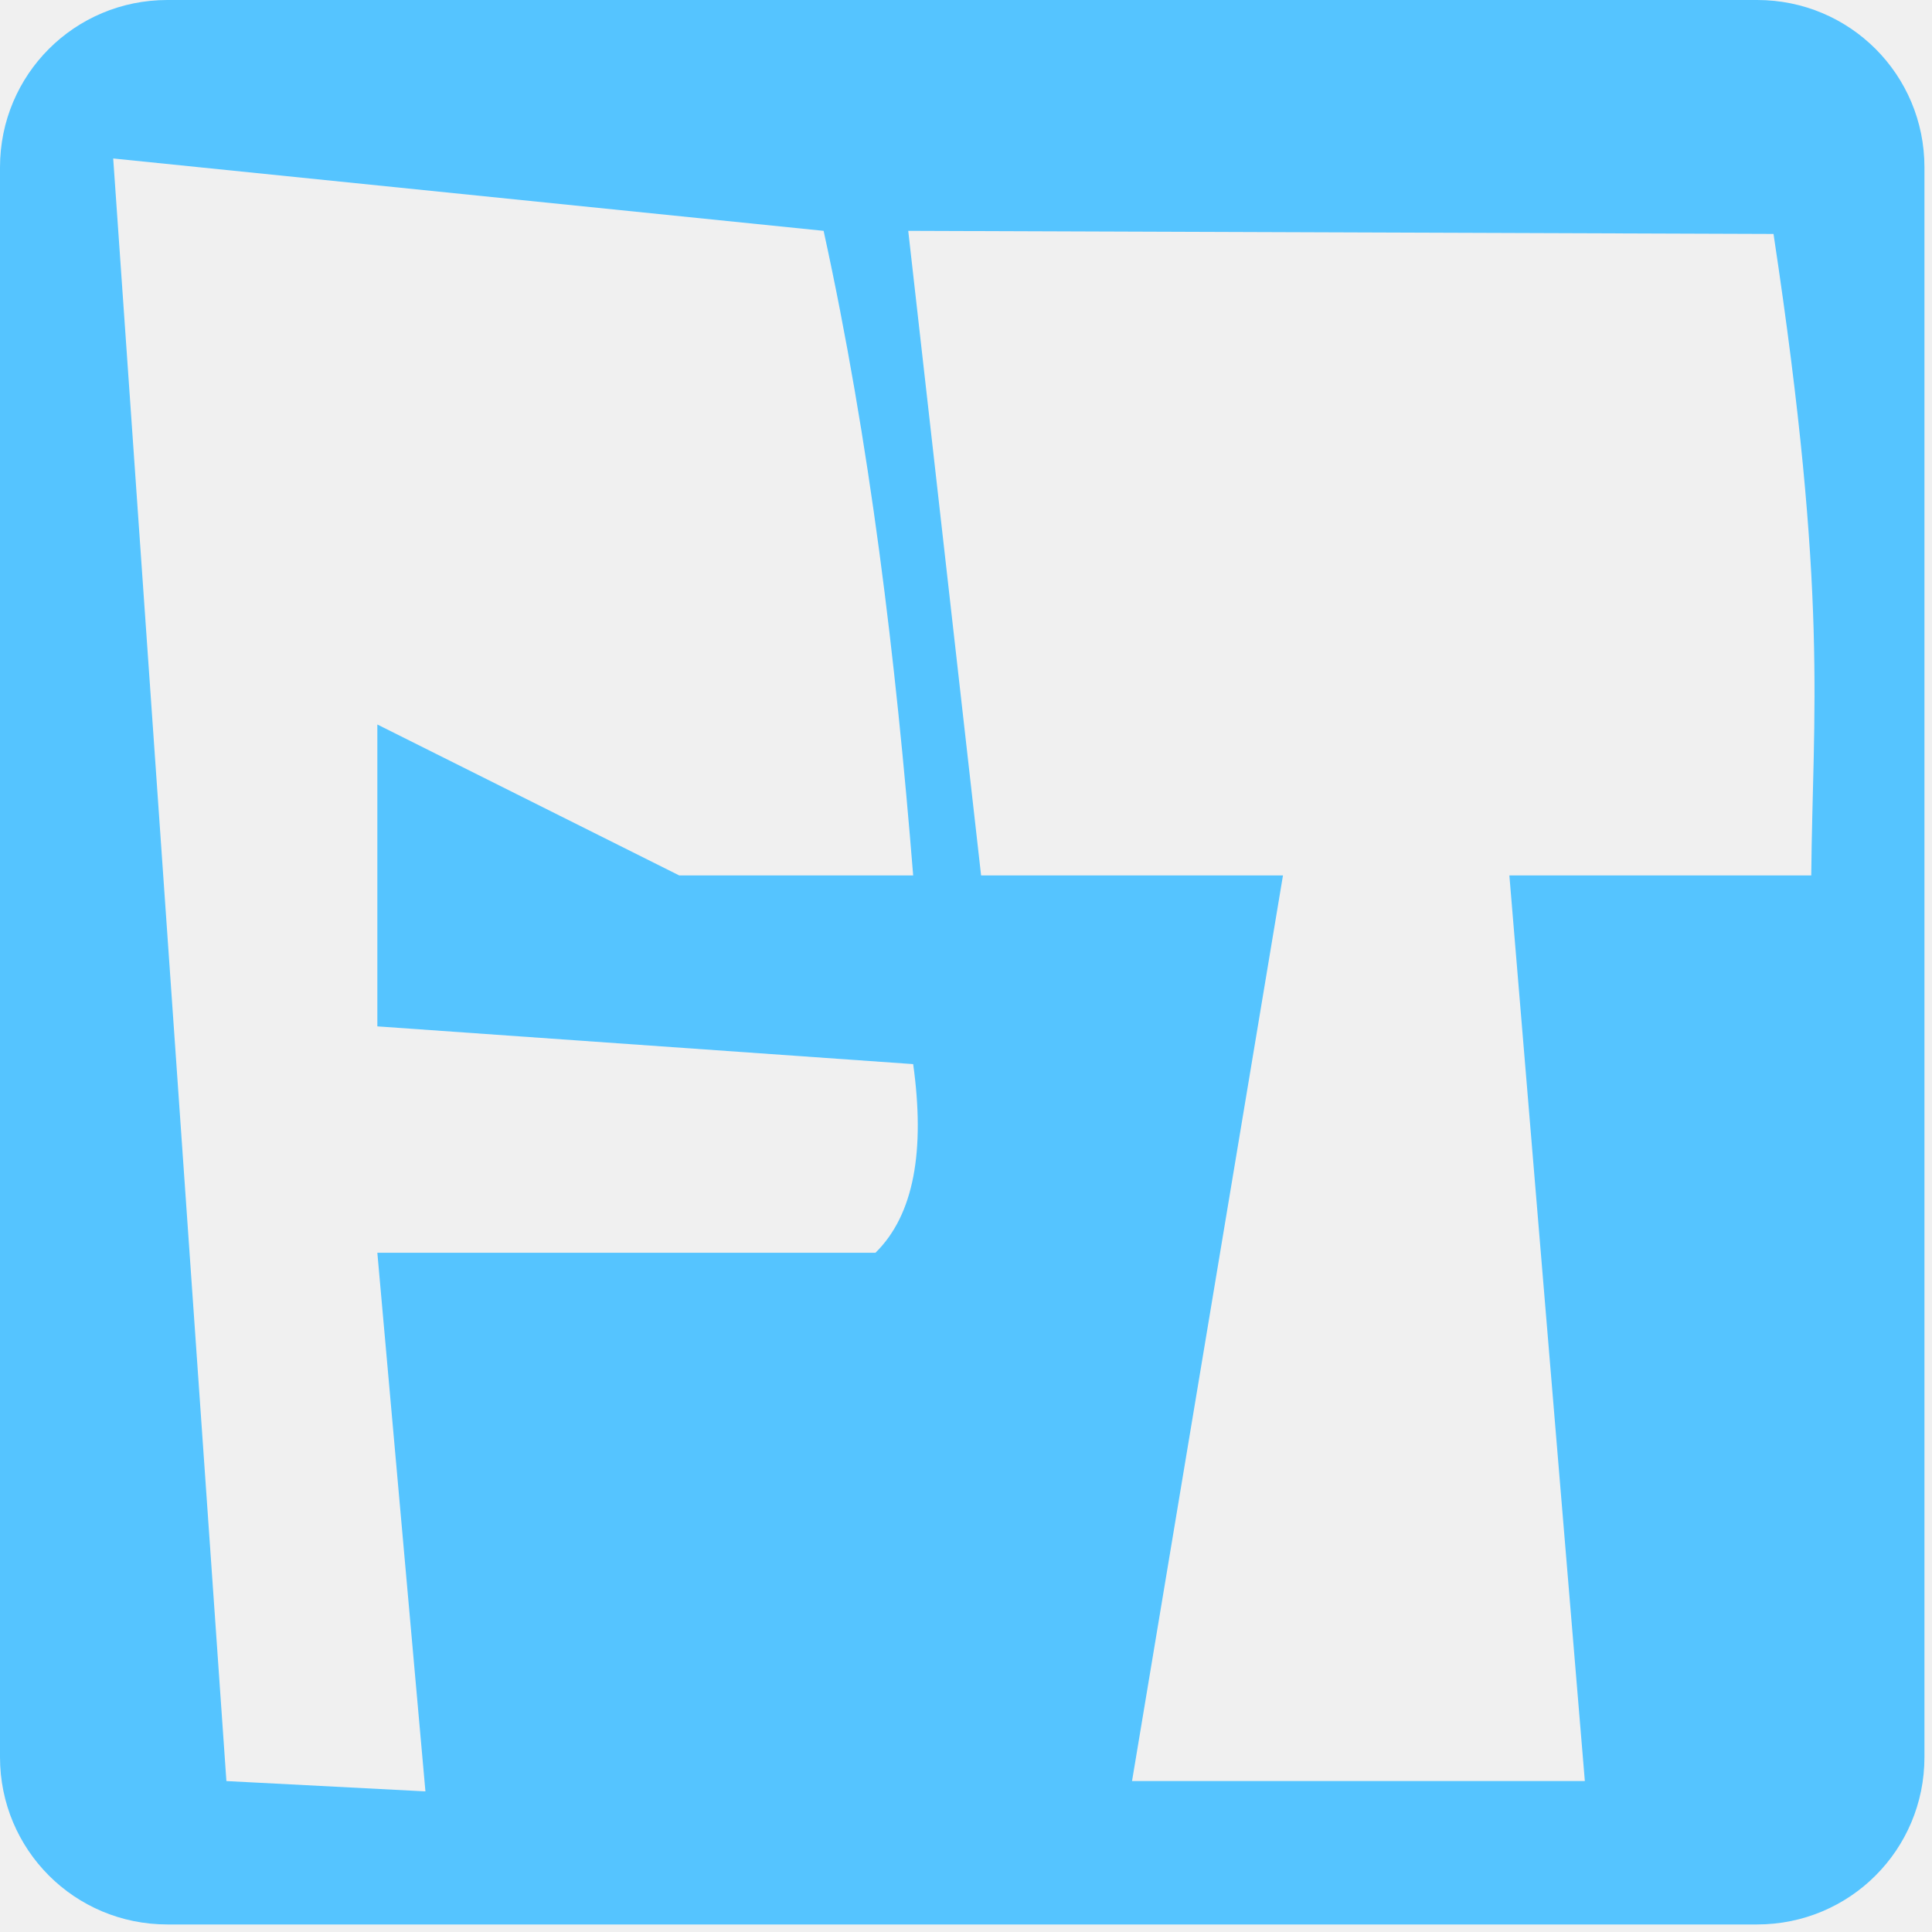
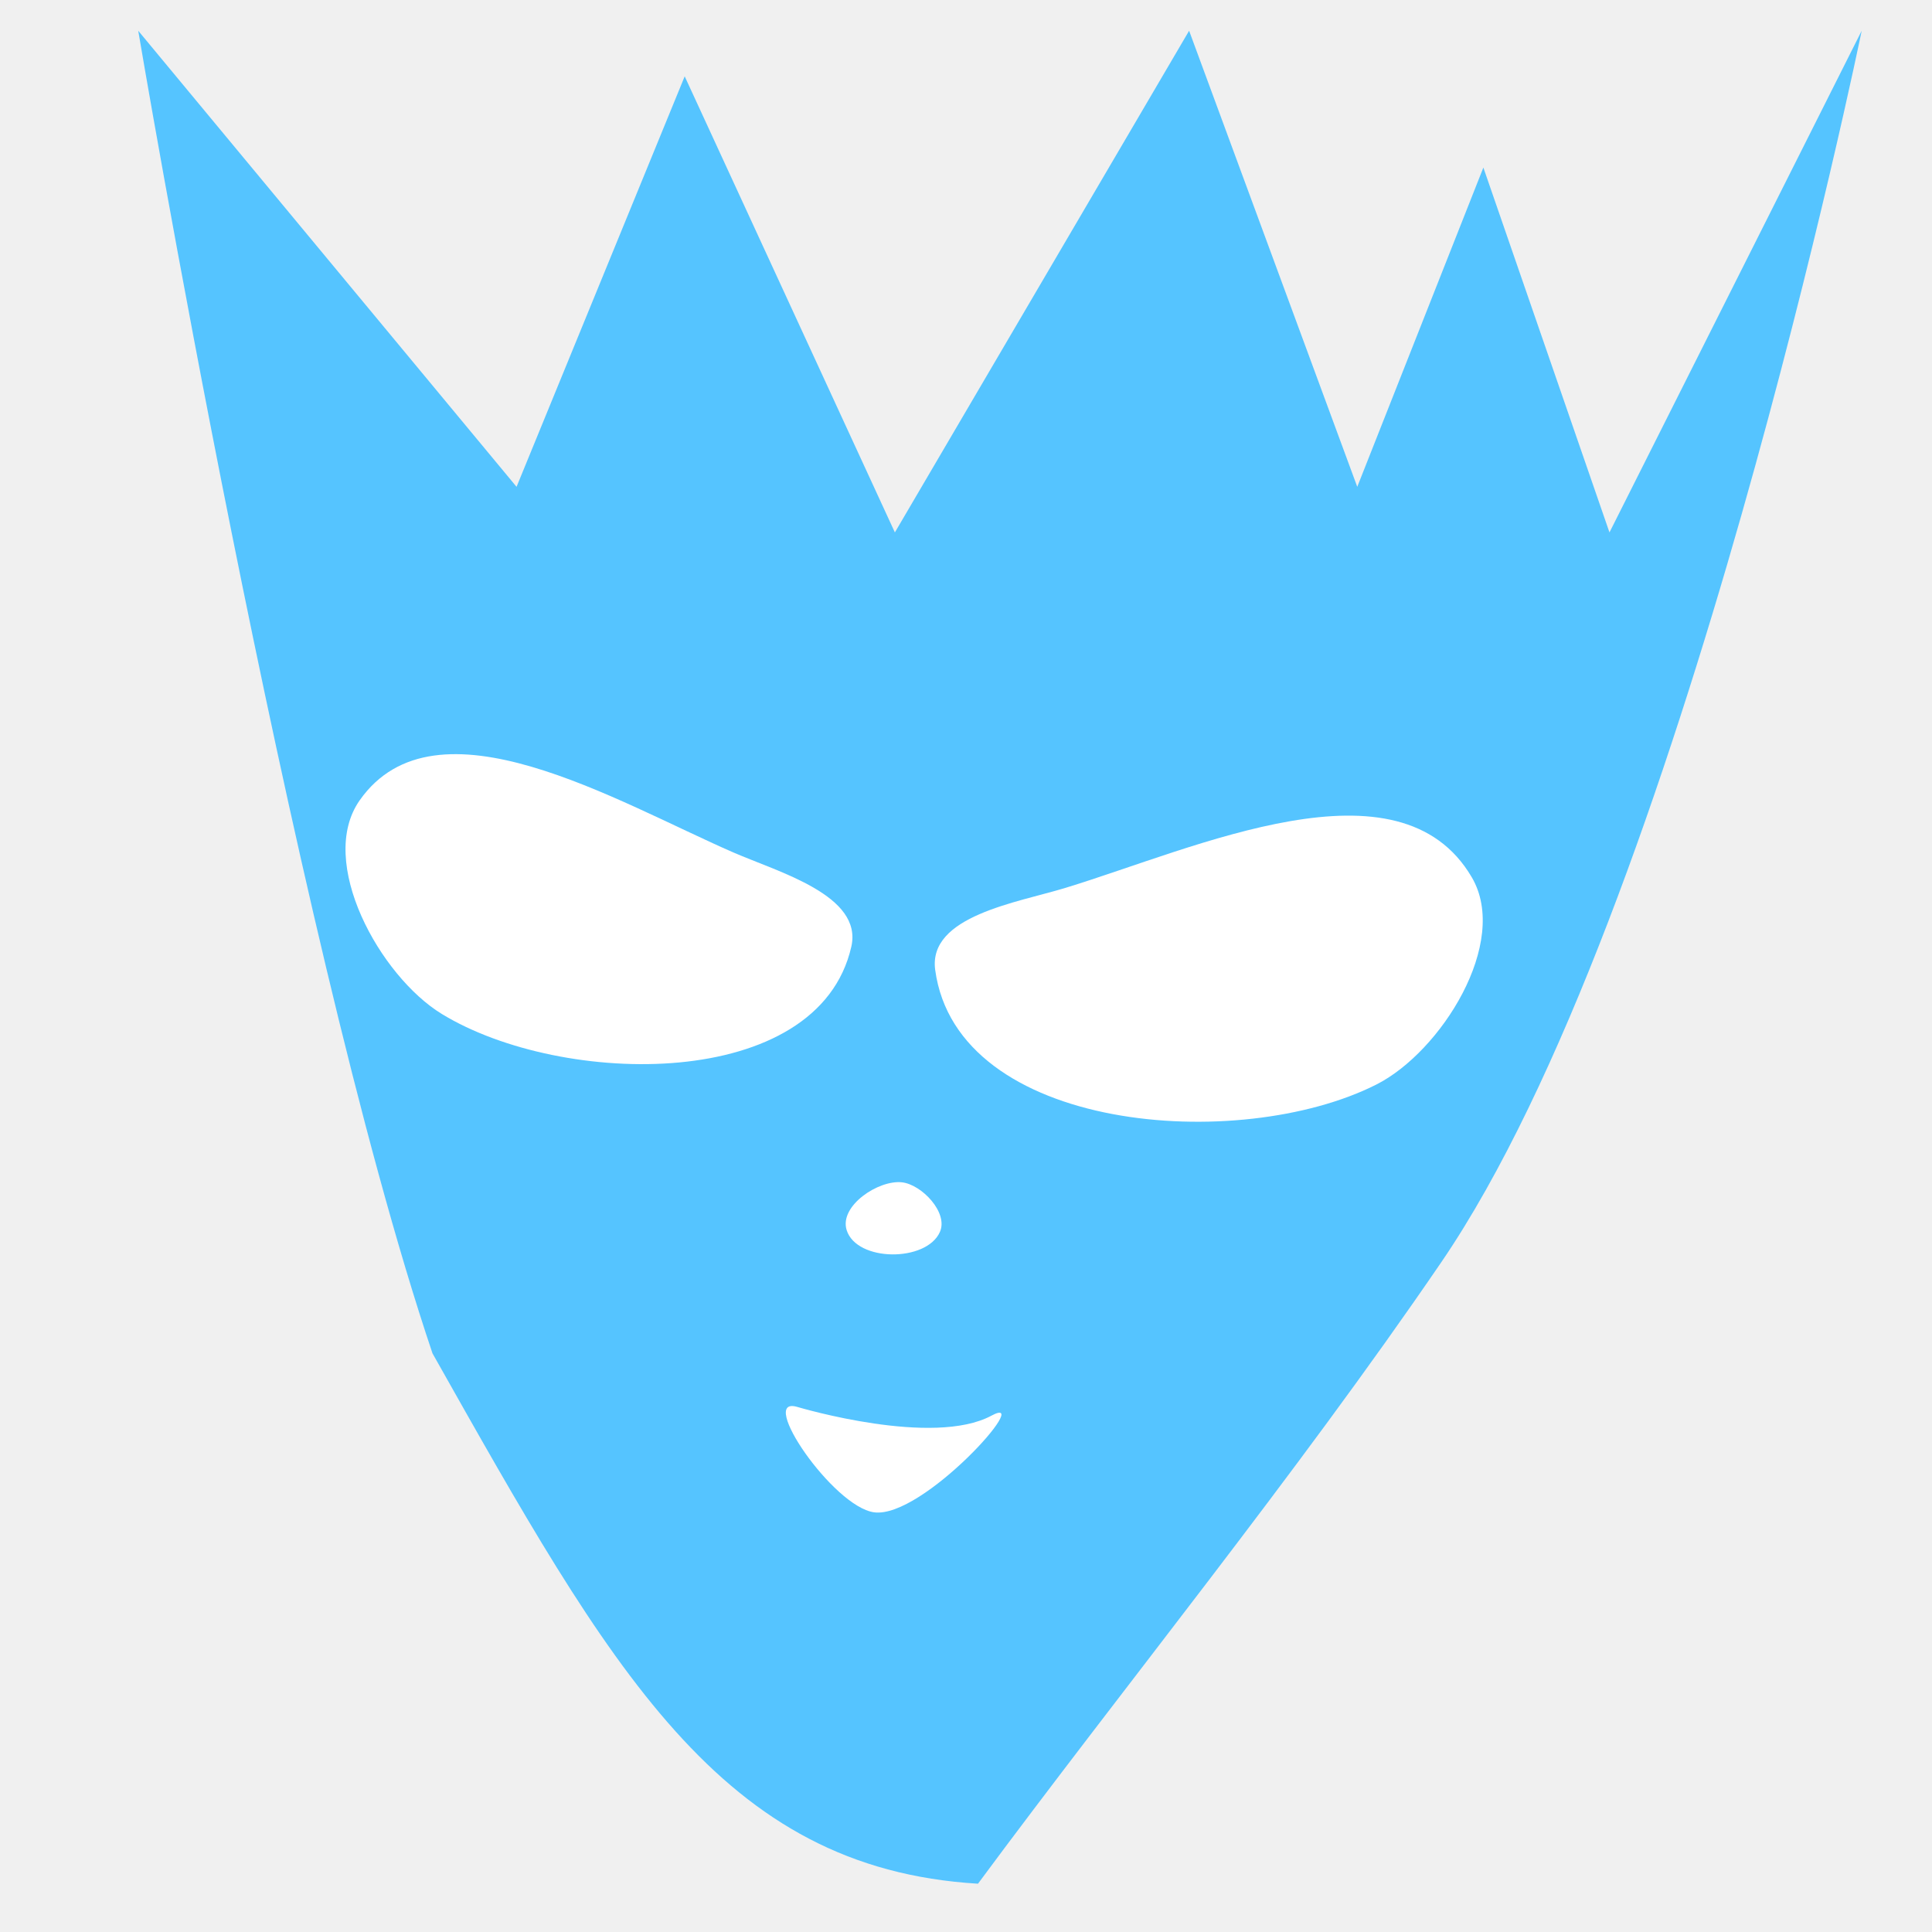
<svg xmlns="http://www.w3.org/2000/svg" width="256.0px" height="256.0px" viewBox="0 0 256.0 256.0" version="1.1" id="SVGRoot">
  <defs id="defs888" />
  <g id="layer1">
-     <rect style="fill:#000000;fill-opacity:0.198;stroke:none;stroke-width:12.306;stroke-linecap:round" id="rect11326" width="255" height="255" x="-290" y="-3.9968029e-15" rx="22.174" ry="22.174" />
-     <g aria-label="FT" transform="matrix(0.817811,0,0,1.222776,-280,-4.596084e-7)" id="text13244" style="font-weight:900;font-size:232.129px;line-height:478.936px;font-family:Lato;-inkscape-font-specification:'Lato Heavy';letter-spacing:0px;word-spacing:0px;fill:#1a1a1a;stroke-width:3.627px">
-       <path d="m 138.336,20.108 v 30.177 L 73.367,49.069 68.929,93.113 134.505,73.603 146.733,130.85 68.929,123.405 v 65.809 L 36.683,188.097 12.228,16.356 Z" id="path19217" />
-       <path d="m 281.559,20.108 v 31.105 l -37.004,14.212 12.228,122.672 H 183.416 L 207.872,73.603 158.961,89.959 147.157,20.108 Z" id="path19219" />
-     </g>
-     <rect style="fill:#000000;fill-opacity:0.198;stroke:none;stroke-width:12.306;stroke-linecap:round" id="rect19211" width="255" height="255" x="320" y="-3.9968029e-15" rx="22.174" ry="22.174" />
-     <text xml:space="preserve" style="font-style:normal;font-variant:normal;font-weight:900;font-stretch:normal;font-size:232.129px;line-height:478.936px;font-family:Lato;-inkscape-font-specification:'Lato Heavy';letter-spacing:0px;word-spacing:0px;fill:#1a1a1a;stroke:none;stroke-width:3.627px;stroke-linecap:butt;stroke-linejoin:miter;stroke-opacity:1" x="406.828" y="189.214" id="text19215" transform="scale(0.817811,1.222776)">
-       <tspan id="tspan19213" x="406.828" y="189.214" style="font-style:normal;font-variant:normal;font-weight:900;font-stretch:normal;font-family:Lato;-inkscape-font-specification:'Lato Heavy';stroke-width:3.627px">FT</tspan>
-     </text>
-     <path id="rect11326-8" style="fill:#55c4ff;fill-opacity:1;stroke:none;stroke-width:12.306;stroke-linecap:round" d="M 22.174,0 C 9.889,0 0,9.889 0,22.174 V 232.826 C 0,245.111 9.889,255 22.174,255 H 232.826 C 245.111,255 255,245.111 255,232.826 V 22.174 C 255,9.889 245.111,0 232.826,0 Z M 15,21 109.133,30.588 C 115.281,58.693 118.688,87.255 121,116 H 90 L 50,96 v 40 l 71,5 c 1.582,11.386 0.151,19.94 -5,25 H 50 L 56.371,237.367 30,236 Z M 120.346,30.588 235,31 c 7.311,48.349 5.196,63.271 5,85 h -40 l 10,120 h -60 l 20,-120 h -40 z" />
+     <path style="fill:#55c4ff;fill-opacity:1;fill-rule:evenodd;stroke:none;stroke-width:1.16px;stroke-linecap:butt;stroke-linejoin:miter;stroke-opacity:1" d="M 57.307,179.327 C 38.301,122.88 18.317,4.073 18.317,4.073 l 50.129,60.432 22.28,-54.389 27.849,60.432 38.989,-66.475 22.28,60.432 16.71,-42.302 16.71,48.346 33.419,-66.475 c 0,0 -23.879,116.561 -55.699,163.167 -19.324,28.303 -42.385,56.658 -61.396,82.36 -34.157,-2.053 -48.672,-28.424 -72.281,-70.274 z" id="path1099" />
+     <path style="fill:#ffffff;fill-rule:evenodd;stroke:none;stroke-width:1.429px;stroke-linecap:butt;stroke-linejoin:miter;stroke-opacity:1" d="m 112.803,125.449 c -4.391,19.264 -38.314,18.645 -54.253,8.911 -8.215,-5.017 -16.607,-20.187 -10.888,-28.318 10.097,-14.357 34.077,0.193 49.525,6.919 6.001,2.613 17.169,5.677 15.617,12.488 z" id="path3818" />
+     <path style="fill:#ffffff;fill-rule:evenodd;stroke:none;stroke-width:1.499px;stroke-linecap:butt;stroke-linejoin:miter;stroke-opacity:1" d="m 123.918,128.517 c 2.901,21.512 40.3,24.371 58.462,15.187 8.545,-4.321 17.698,-18.811 12.646,-27.447 -9.616,-16.441 -36.55,-3.896 -53.824,1.384 -6.411,1.96 -18.249,3.726 -17.285,10.876 z" id="path3966" />
+     <path style="fill:#ffffff;fill-rule:evenodd;stroke:none;stroke-width:1.16px;stroke-linecap:butt;stroke-linejoin:miter;stroke-opacity:1" d="m 105.618,186.418 c 0.558,0.161 18.028,5.323 25.754,1.164 5.832,-3.139 -9.101,13.695 -15.56,12.807 -5.431,-0.747 -15.484,-15.501 -10.194,-13.971 z" id="path4001" />
+     <path style="fill:#ffffff;fill-rule:evenodd;stroke:none;stroke-width:0.556px;stroke-linecap:butt;stroke-linejoin:miter;stroke-opacity:1" d="m 124.543,163.238 c -1.785,4.029 -11.035,3.987 -12.358,-0.247 -1.003,-3.208 4.222,-6.676 7.328,-6.328 2.611,0.292 6.168,4.007 5.031,6.574 z" id="path4400" />
  </g>
</svg>
